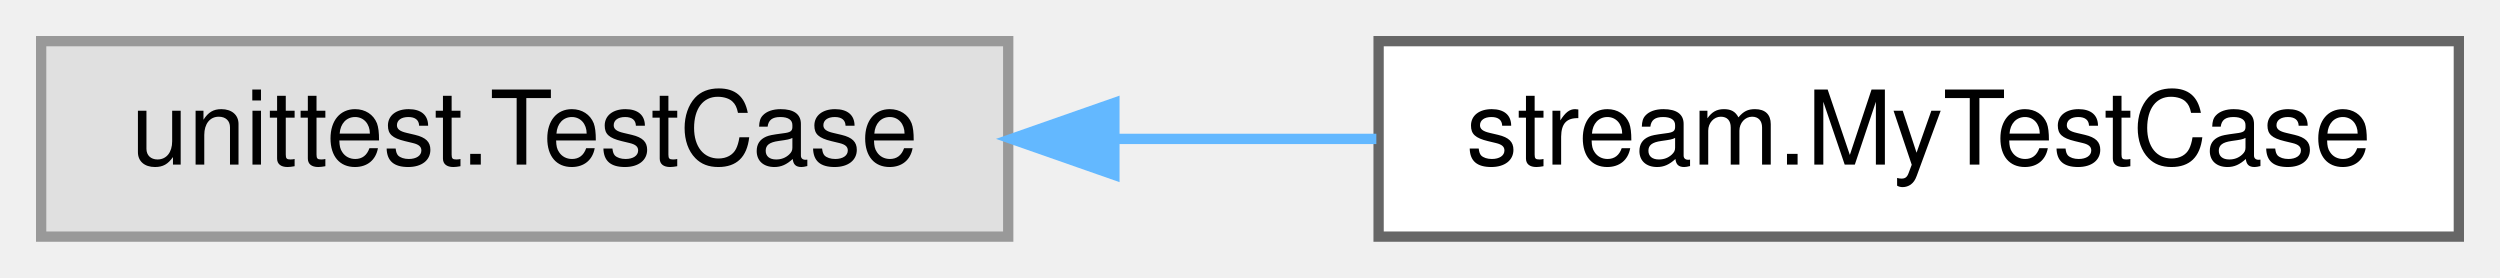
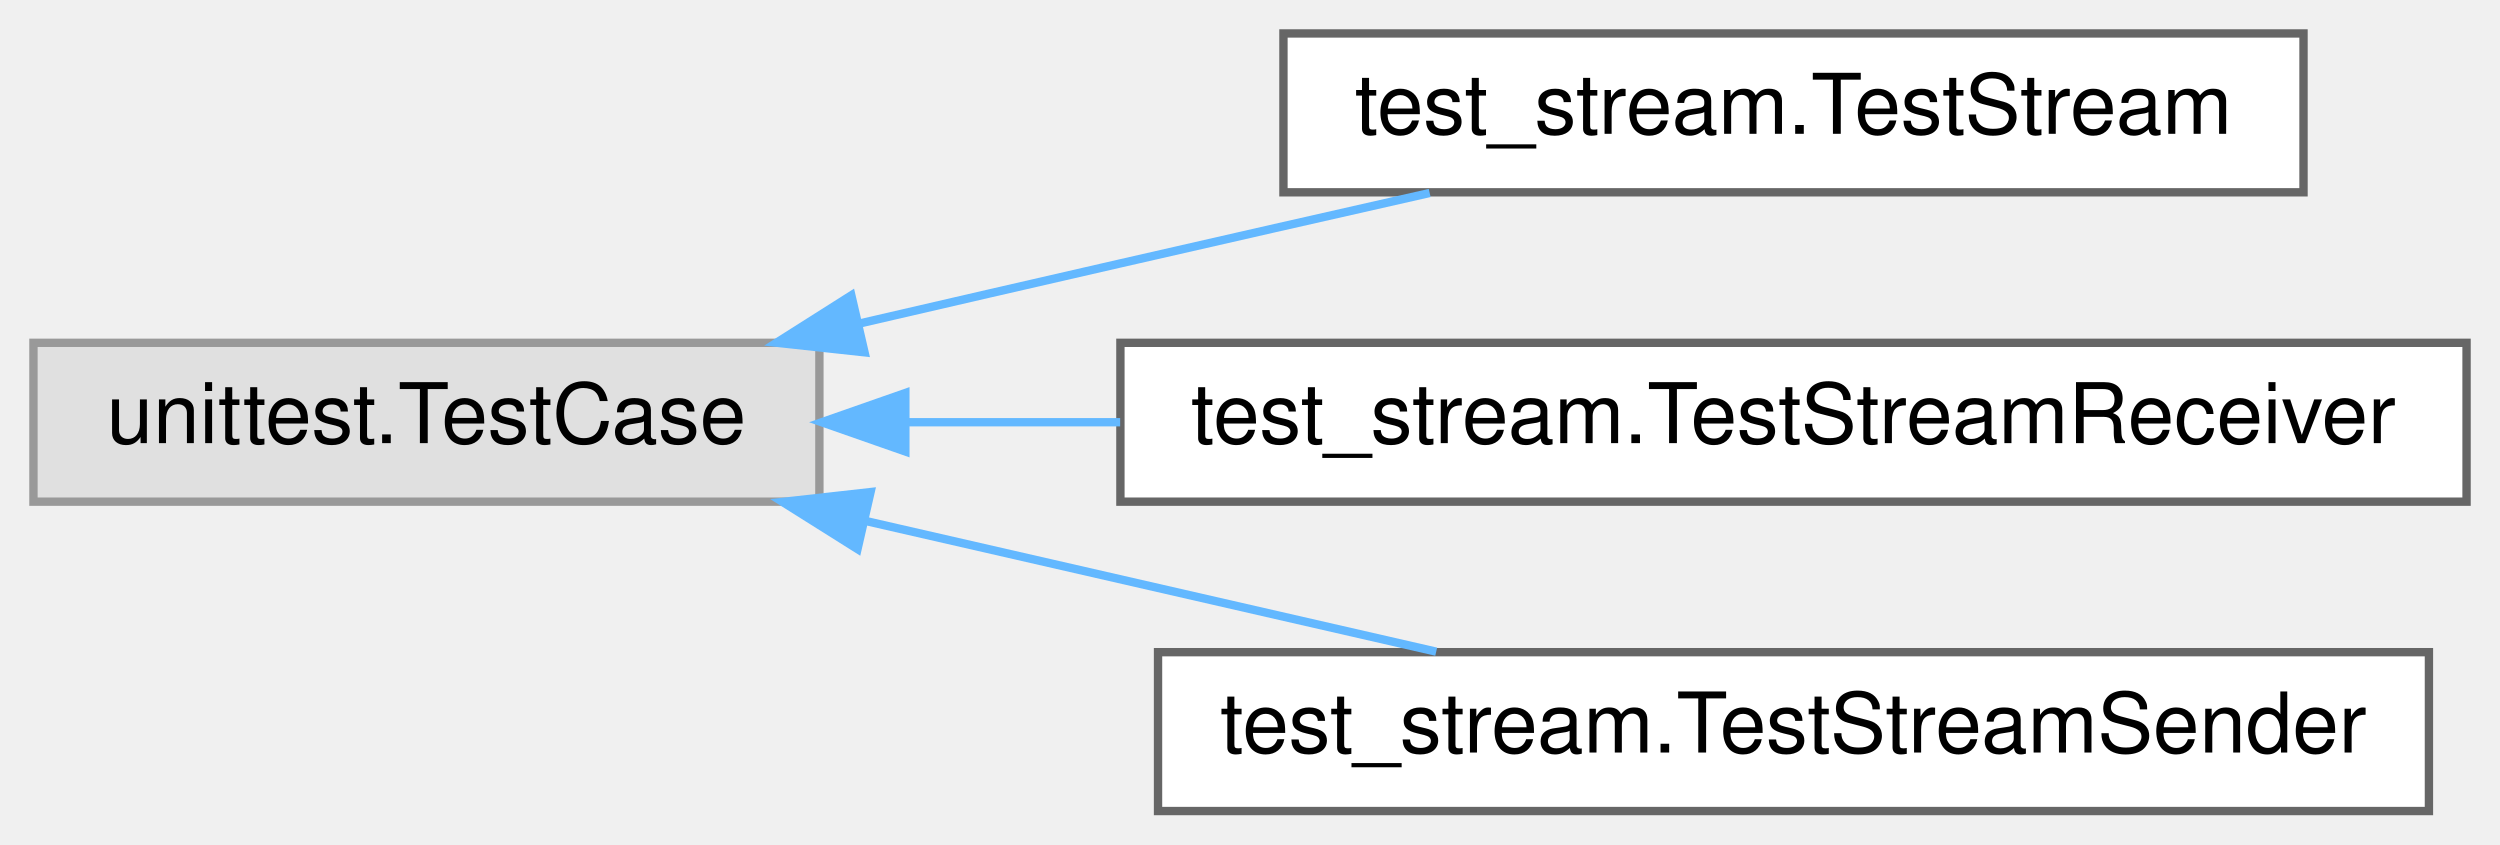
- <svg xmlns="http://www.w3.org/2000/svg" xmlns:xlink="http://www.w3.org/1999/xlink" width="243pt" height="27pt" viewBox="0.00 0.00 243.00 27.00">
-   <g id="graph0" class="graph" transform="scale(1 1) rotate(0) translate(4 23)">
+ <svg xmlns="http://www.w3.org/2000/svg" xmlns:xlink="http://www.w3.org/1999/xlink" width="299pt" height="101pt" viewBox="0.00 0.00 299.00 101.00">
+   <g id="graph0" class="graph" transform="scale(1 1) rotate(0) translate(4 97)">
    <g id="Node000000" class="node">
      <g id="a_Node000000">
        <a xlink:title=" ">
-           <polygon fill="#e0e0e0" stroke="#999999" points="94,-19 0,-19 0,0 94,0 94,-19" />
-           <text text-anchor="middle" x="47" y="-7" font-family="Helvetica,sans-Serif" font-size="10.00">unittest.TestCase</text>
+           <polygon fill="#e0e0e0" stroke="#999999" points="94,-56 0,-56 0,-37 94,-37 94,-56" />
+           <text text-anchor="middle" x="47" y="-44" font-family="Helvetica,sans-Serif" font-size="10.00">unittest.TestCase</text>
        </a>
      </g>
    </g>
    <g id="Node000001" class="node">
      <g id="a_Node000001">
-         <a xlink:href="classstream_1_1MyTestCase.html" target="_top" xlink:title=" ">
-           <polygon fill="white" stroke="#666666" points="235,-19 130,-19 130,0 235,0 235,-19" />
-           <text text-anchor="middle" x="182.5" y="-7" font-family="Helvetica,sans-Serif" font-size="10.00">stream.MyTestCase</text>
+         <a xlink:href="classtest__stream_1_1TestStream.html" target="_top" xlink:title=" ">
+           <polygon fill="white" stroke="#666666" points="271.5,-93 149.5,-93 149.5,-74 271.5,-74 271.5,-93" />
+           <text text-anchor="middle" x="210.5" y="-81" font-family="Helvetica,sans-Serif" font-size="10.00">test_stream.TestStream</text>
        </a>
      </g>
    </g>
    <g id="edge6_Node000000_Node000001" class="edge">
      <g id="a_edge6_Node000000_Node000001">
        <a xlink:title=" ">
-           <path fill="none" stroke="#63b8ff" d="M104.43,-9.5C112.84,-9.5 121.48,-9.5 129.78,-9.5" />
-           <polygon fill="#63b8ff" stroke="#63b8ff" points="104.32,-6 94.32,-9.5 104.32,-13 104.32,-6" />
+           <path fill="none" stroke="#63b8ff" d="M98.63,-58.27C109,-60.67 119.85,-63.18 130,-65.5 142,-68.25 155.03,-71.21 166.99,-73.92" />
+           <polygon fill="#63b8ff" stroke="#63b8ff" points="99.4,-54.86 88.87,-56.01 97.82,-61.68 99.4,-54.86" />
+         </a>
+       </g>
+     </g>
+     <g id="Node000002" class="node">
+       <g id="a_Node000002">
+         <a xlink:href="classtest__stream_1_1TestStreamReceiver.html" target="_top" xlink:title=" ">
+           <polygon fill="white" stroke="#666666" points="291,-56 130,-56 130,-37 291,-37 291,-56" />
+           <text text-anchor="middle" x="210.5" y="-44" font-family="Helvetica,sans-Serif" font-size="10.00">test_stream.TestStreamReceiver</text>
+         </a>
+       </g>
+     </g>
+     <g id="edge7_Node000000_Node000002" class="edge">
+       <g id="a_edge7_Node000000_Node000002">
+         <a xlink:title=" ">
+           <path fill="none" stroke="#63b8ff" d="M104.5,-46.5C112.75,-46.5 121.37,-46.5 129.97,-46.5" />
+           <polygon fill="#63b8ff" stroke="#63b8ff" points="104.28,-43 94.28,-46.5 104.28,-50 104.28,-43" />
+         </a>
+       </g>
+     </g>
+     <g id="Node000003" class="node">
+       <g id="a_Node000003">
+         <a xlink:href="classtest__stream_1_1TestStreamSender.html" target="_top" xlink:title=" ">
+           <polygon fill="white" stroke="#666666" points="286.5,-19 134.5,-19 134.5,0 286.5,0 286.5,-19" />
+           <text text-anchor="middle" x="210.5" y="-7" font-family="Helvetica,sans-Serif" font-size="10.00">test_stream.TestStreamSender</text>
+         </a>
+       </g>
+     </g>
+     <g id="edge8_Node000000_Node000003" class="edge">
+       <g id="a_edge8_Node000000_Node000003">
+         <a xlink:title=" ">
+           <path fill="none" stroke="#63b8ff" d="M99.45,-34.71C121.5,-29.66 146.92,-23.84 167.77,-19.06" />
+           <polygon fill="#63b8ff" stroke="#63b8ff" points="98.56,-31.33 89.59,-36.97 100.12,-38.15 98.56,-31.33" />
        </a>
      </g>
    </g>
  </g>
</svg>
